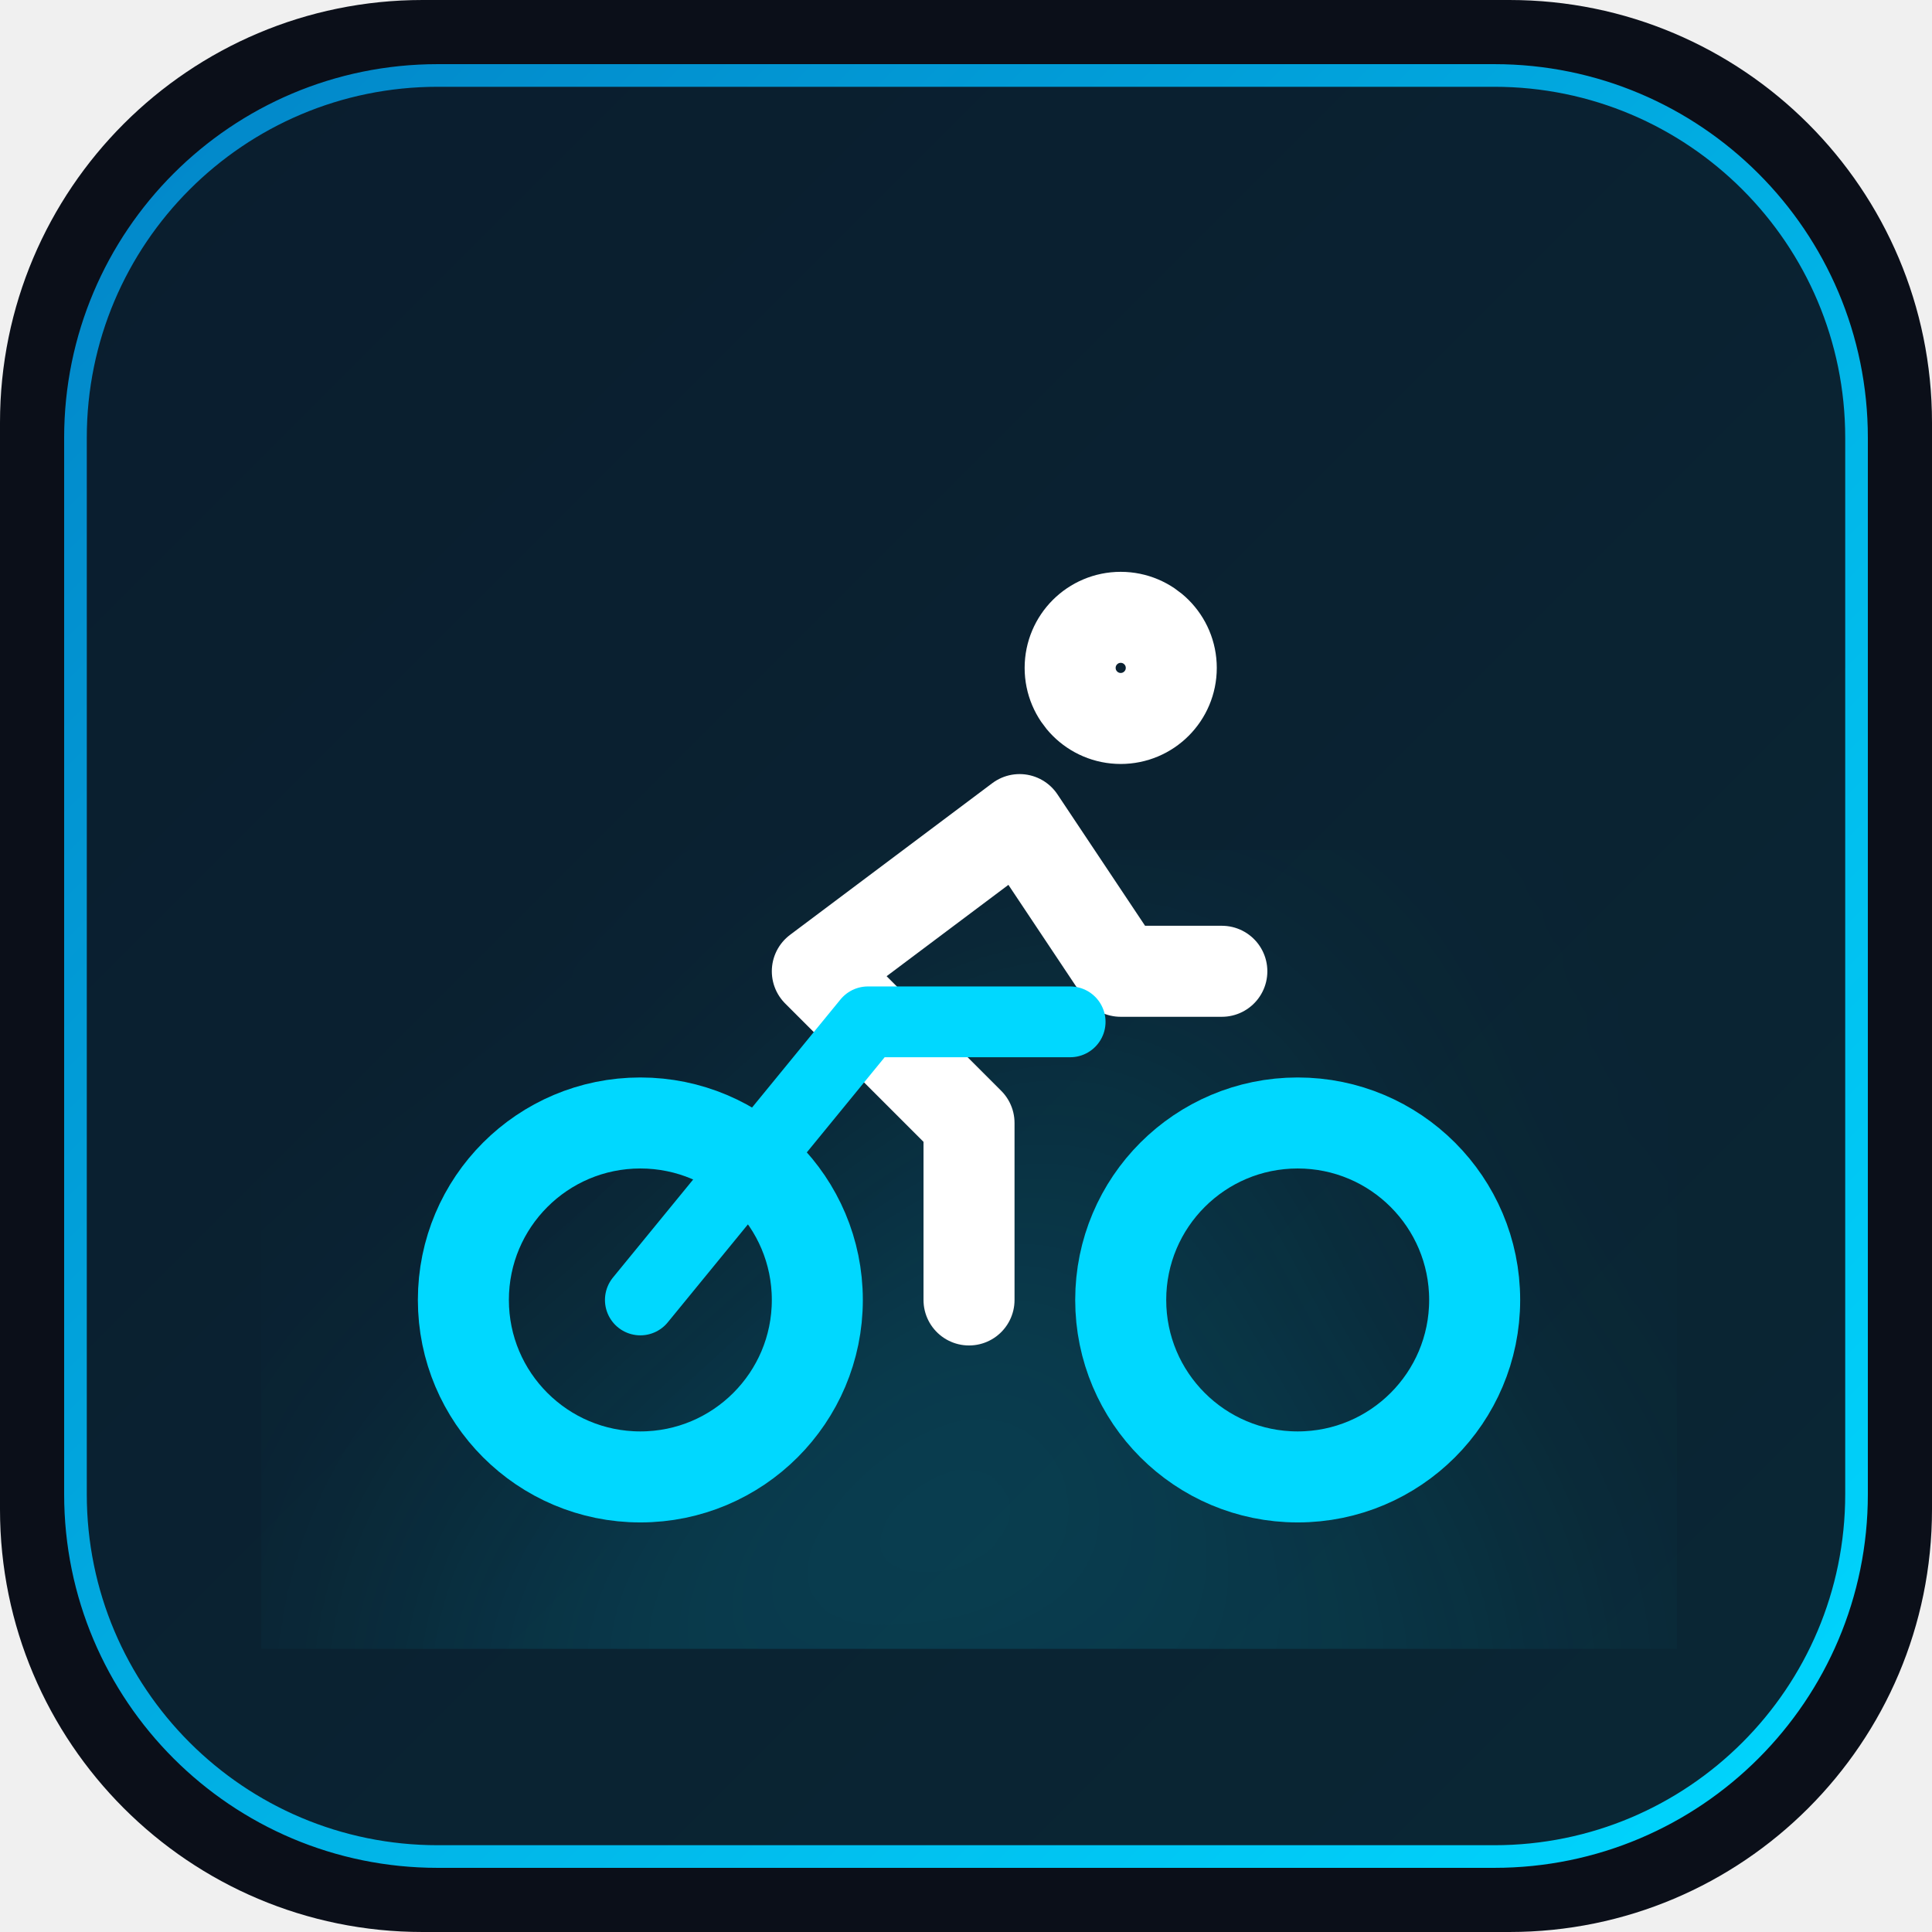
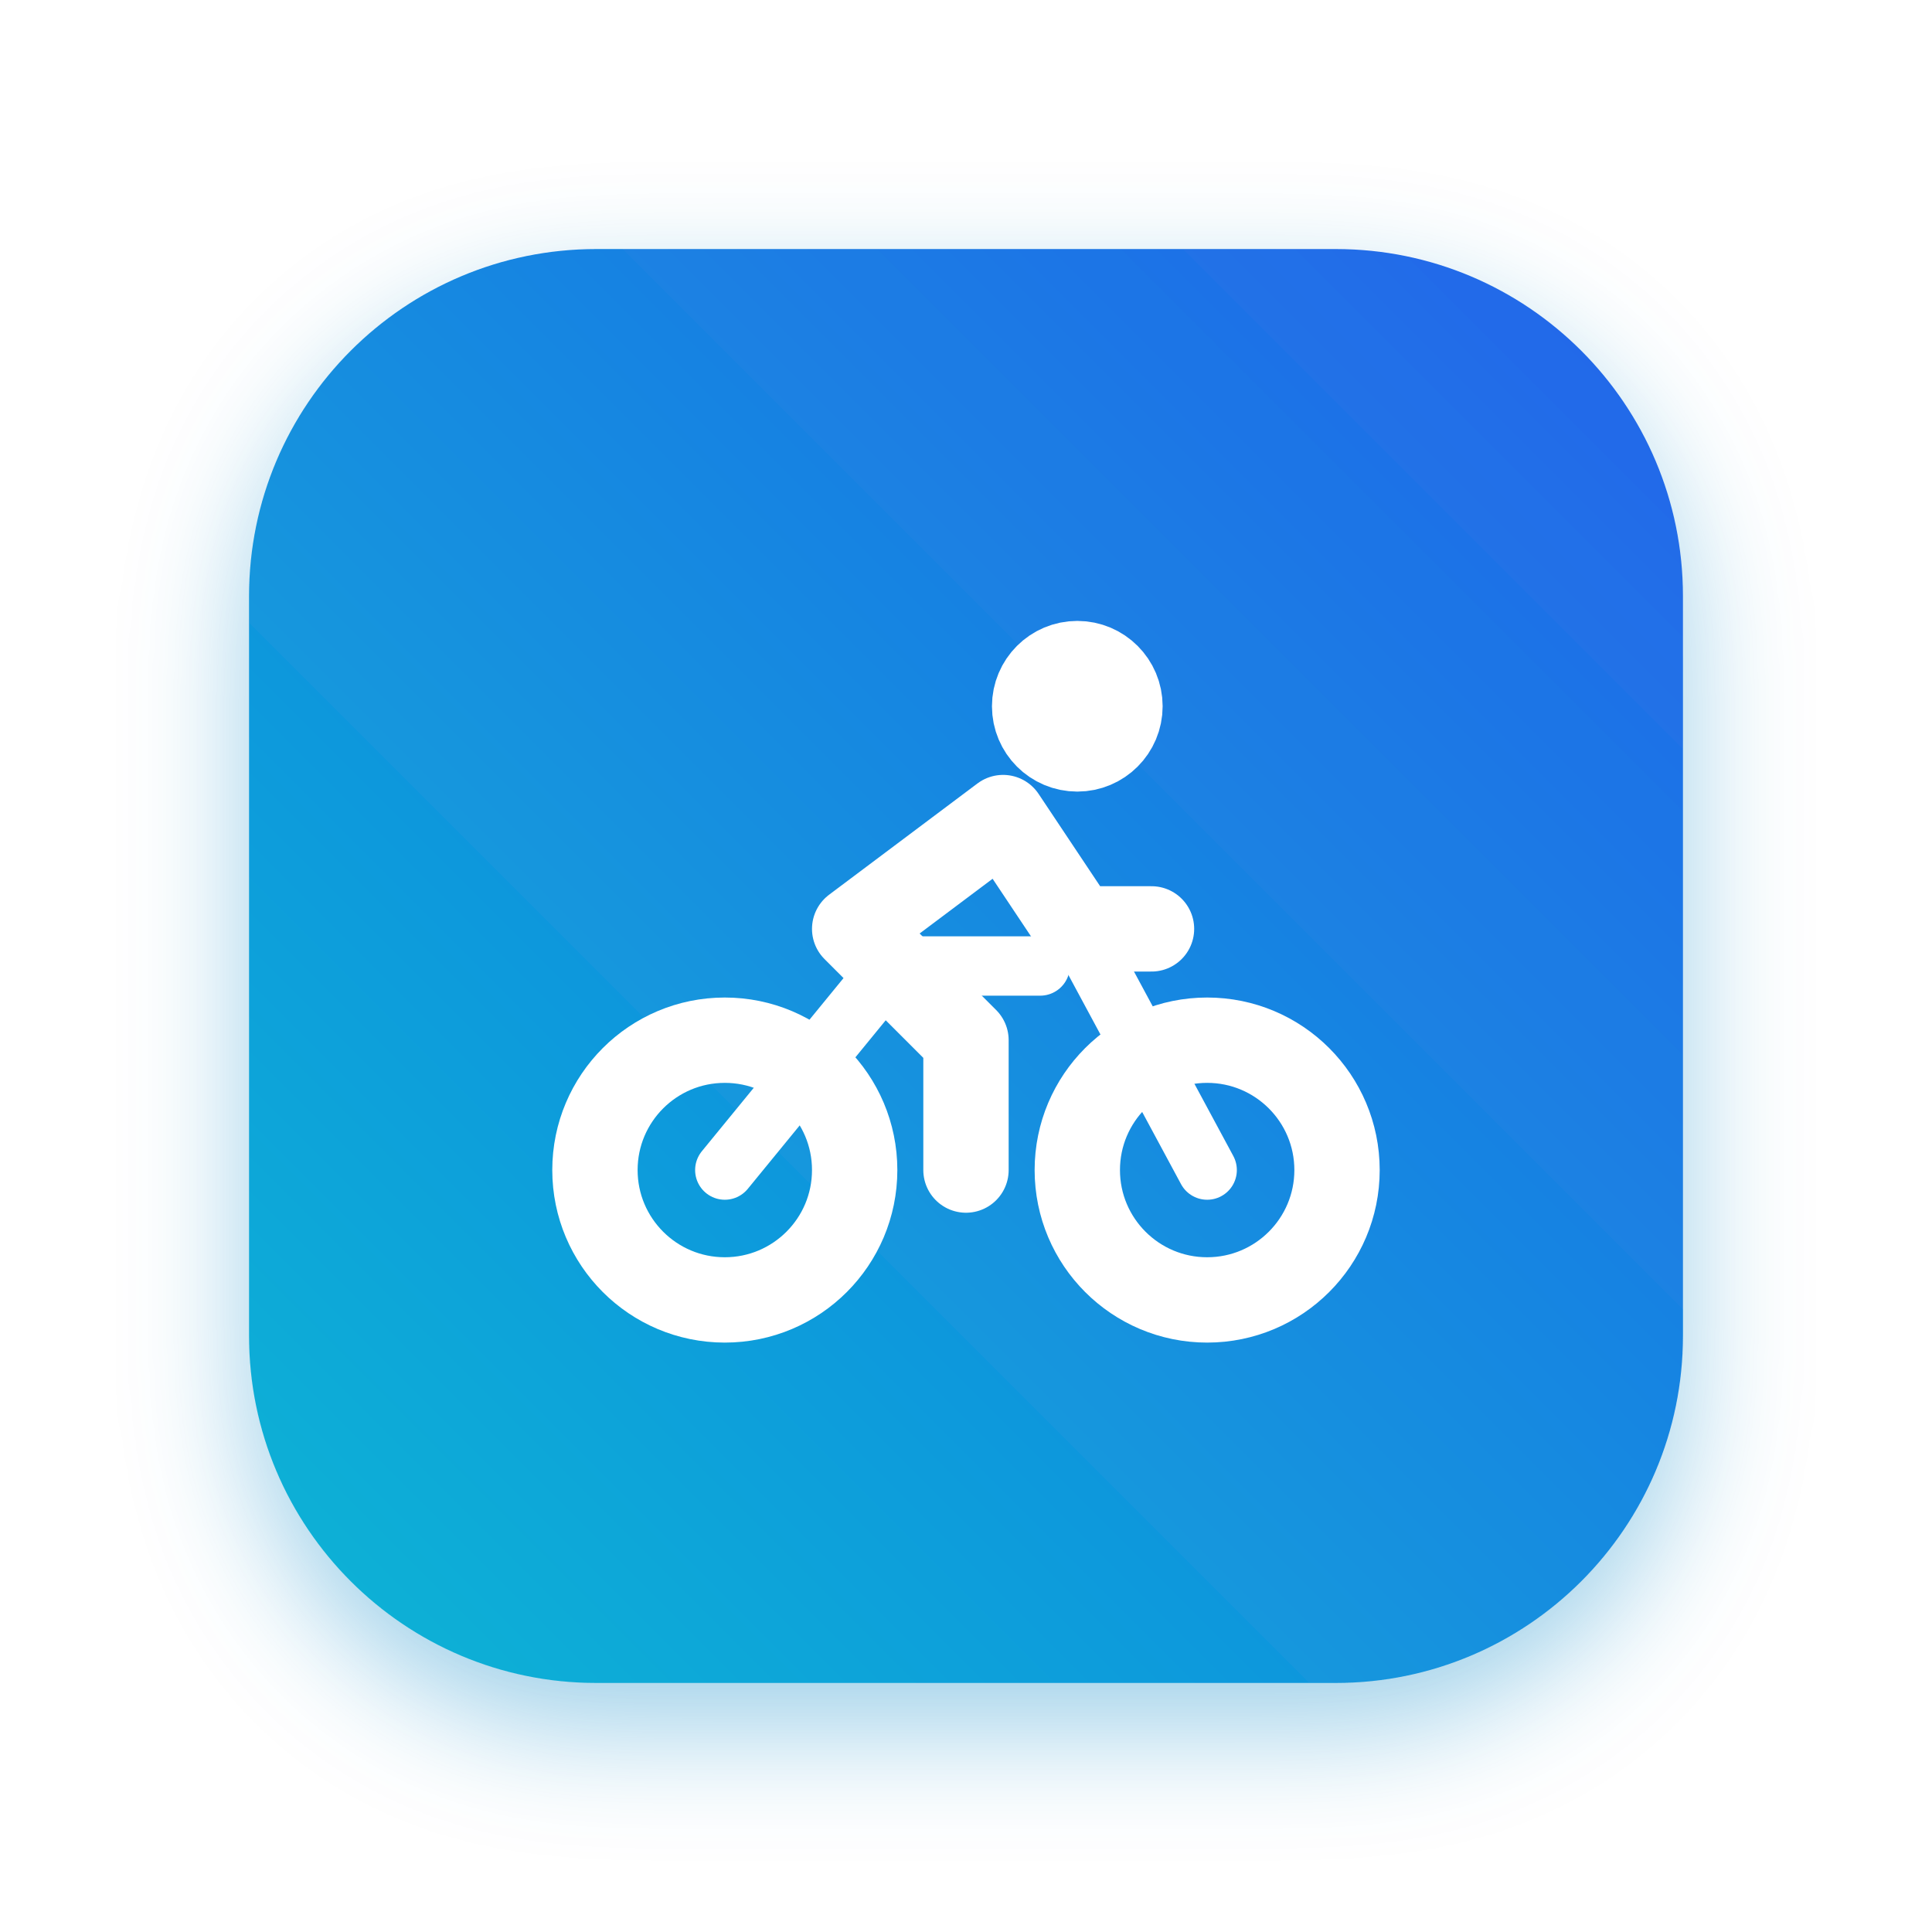
<svg xmlns="http://www.w3.org/2000/svg" viewBox="0 0 512 512" width="512" height="512">
  <defs>
-     <linearGradient id="bgGrad512" x1="0%" y1="0%" x2="100%" y2="100%">
-       <stop offset="0%" stop-color="#0284c7" />
-       <stop offset="100%" stop-color="#00D8FF" />
+     <linearGradient id="badgeGrad" x1="0%" y1="100%" x2="100%" y2="0%">
+       <stop offset="0%" stop-color="#06b6d4" />
+       <stop offset="100%" stop-color="#2563eb" />
    </linearGradient>
-     <filter id="glow512" x="-20%" y="-20%" width="140%" height="140%">
-       <feDropShadow dx="0" dy="8" stdDeviation="16" flood-color="#00D8FF" flood-opacity="0.3" />
+     <filter id="badgeShadow" x="-20%" y="-20%" width="140%" height="140%">
+       <feDropShadow dx="0" dy="12" stdDeviation="16" flood-color="#0284c7" flood-opacity="0.38" />
    </filter>
  </defs>
-   <rect width="512" height="512" rx="112" fill="#0b0f19" />
-   <rect x="20" y="20" width="472" height="472" rx="96" fill="url(#bgGrad512)" fill-opacity="0.12" stroke="url(#bgGrad512)" stroke-width="6" />
-   <g transform="translate(96, 110) scale(13.4)" filter="url(#glow512)">
-     <circle cx="5.5" cy="17.5" r="3.5" fill="none" stroke="#00D8FF" stroke-width="1.8" stroke-linecap="round" stroke-linejoin="round" />
-     <circle cx="18.5" cy="17.5" r="3.5" fill="none" stroke="#00D8FF" stroke-width="1.8" stroke-linecap="round" stroke-linejoin="round" />
-     <path d="M15 6a1 1 0 1 0 0-2 1 1 0 0 0 0 2zm-3 11.5V14l-3-3 4-3 2 3h2" fill="none" stroke="#FFFFFF" stroke-width="1.8" stroke-linecap="round" stroke-linejoin="round" />
-     <path d="M5.5 17.5l4.5-5.5h4" fill="none" stroke="#00D8FF" stroke-width="1.4" stroke-linecap="round" stroke-linejoin="round" />
+   <rect width="512" height="512" fill="#FFFFFF" />
+   <rect x="66" y="66" width="380" height="380" rx="92" fill="url(#badgeGrad)" filter="url(#badgeShadow)" />
+   <g transform="translate(138.00, 138.00) scale(9.833)" fill="none" stroke="#FFFFFF" stroke-width="2.3" stroke-linecap="round" stroke-linejoin="round">
+     <circle cx="5.5" cy="17.5" r="3.5" />
+     <circle cx="18.5" cy="17.5" r="3.5" />
+     <circle cx="15" cy="5" r="1.15" fill="#FFFFFF" />
+     <path d="M12 17.5V14l-3-3 4-3 2 3h2" />
+     <path d="M5.5 17.5l4.5-5.5h4" stroke-width="1.6" />
+     <path d="M15 11l3.5 6.5" stroke-width="1.6" />
  </g>
</svg>
